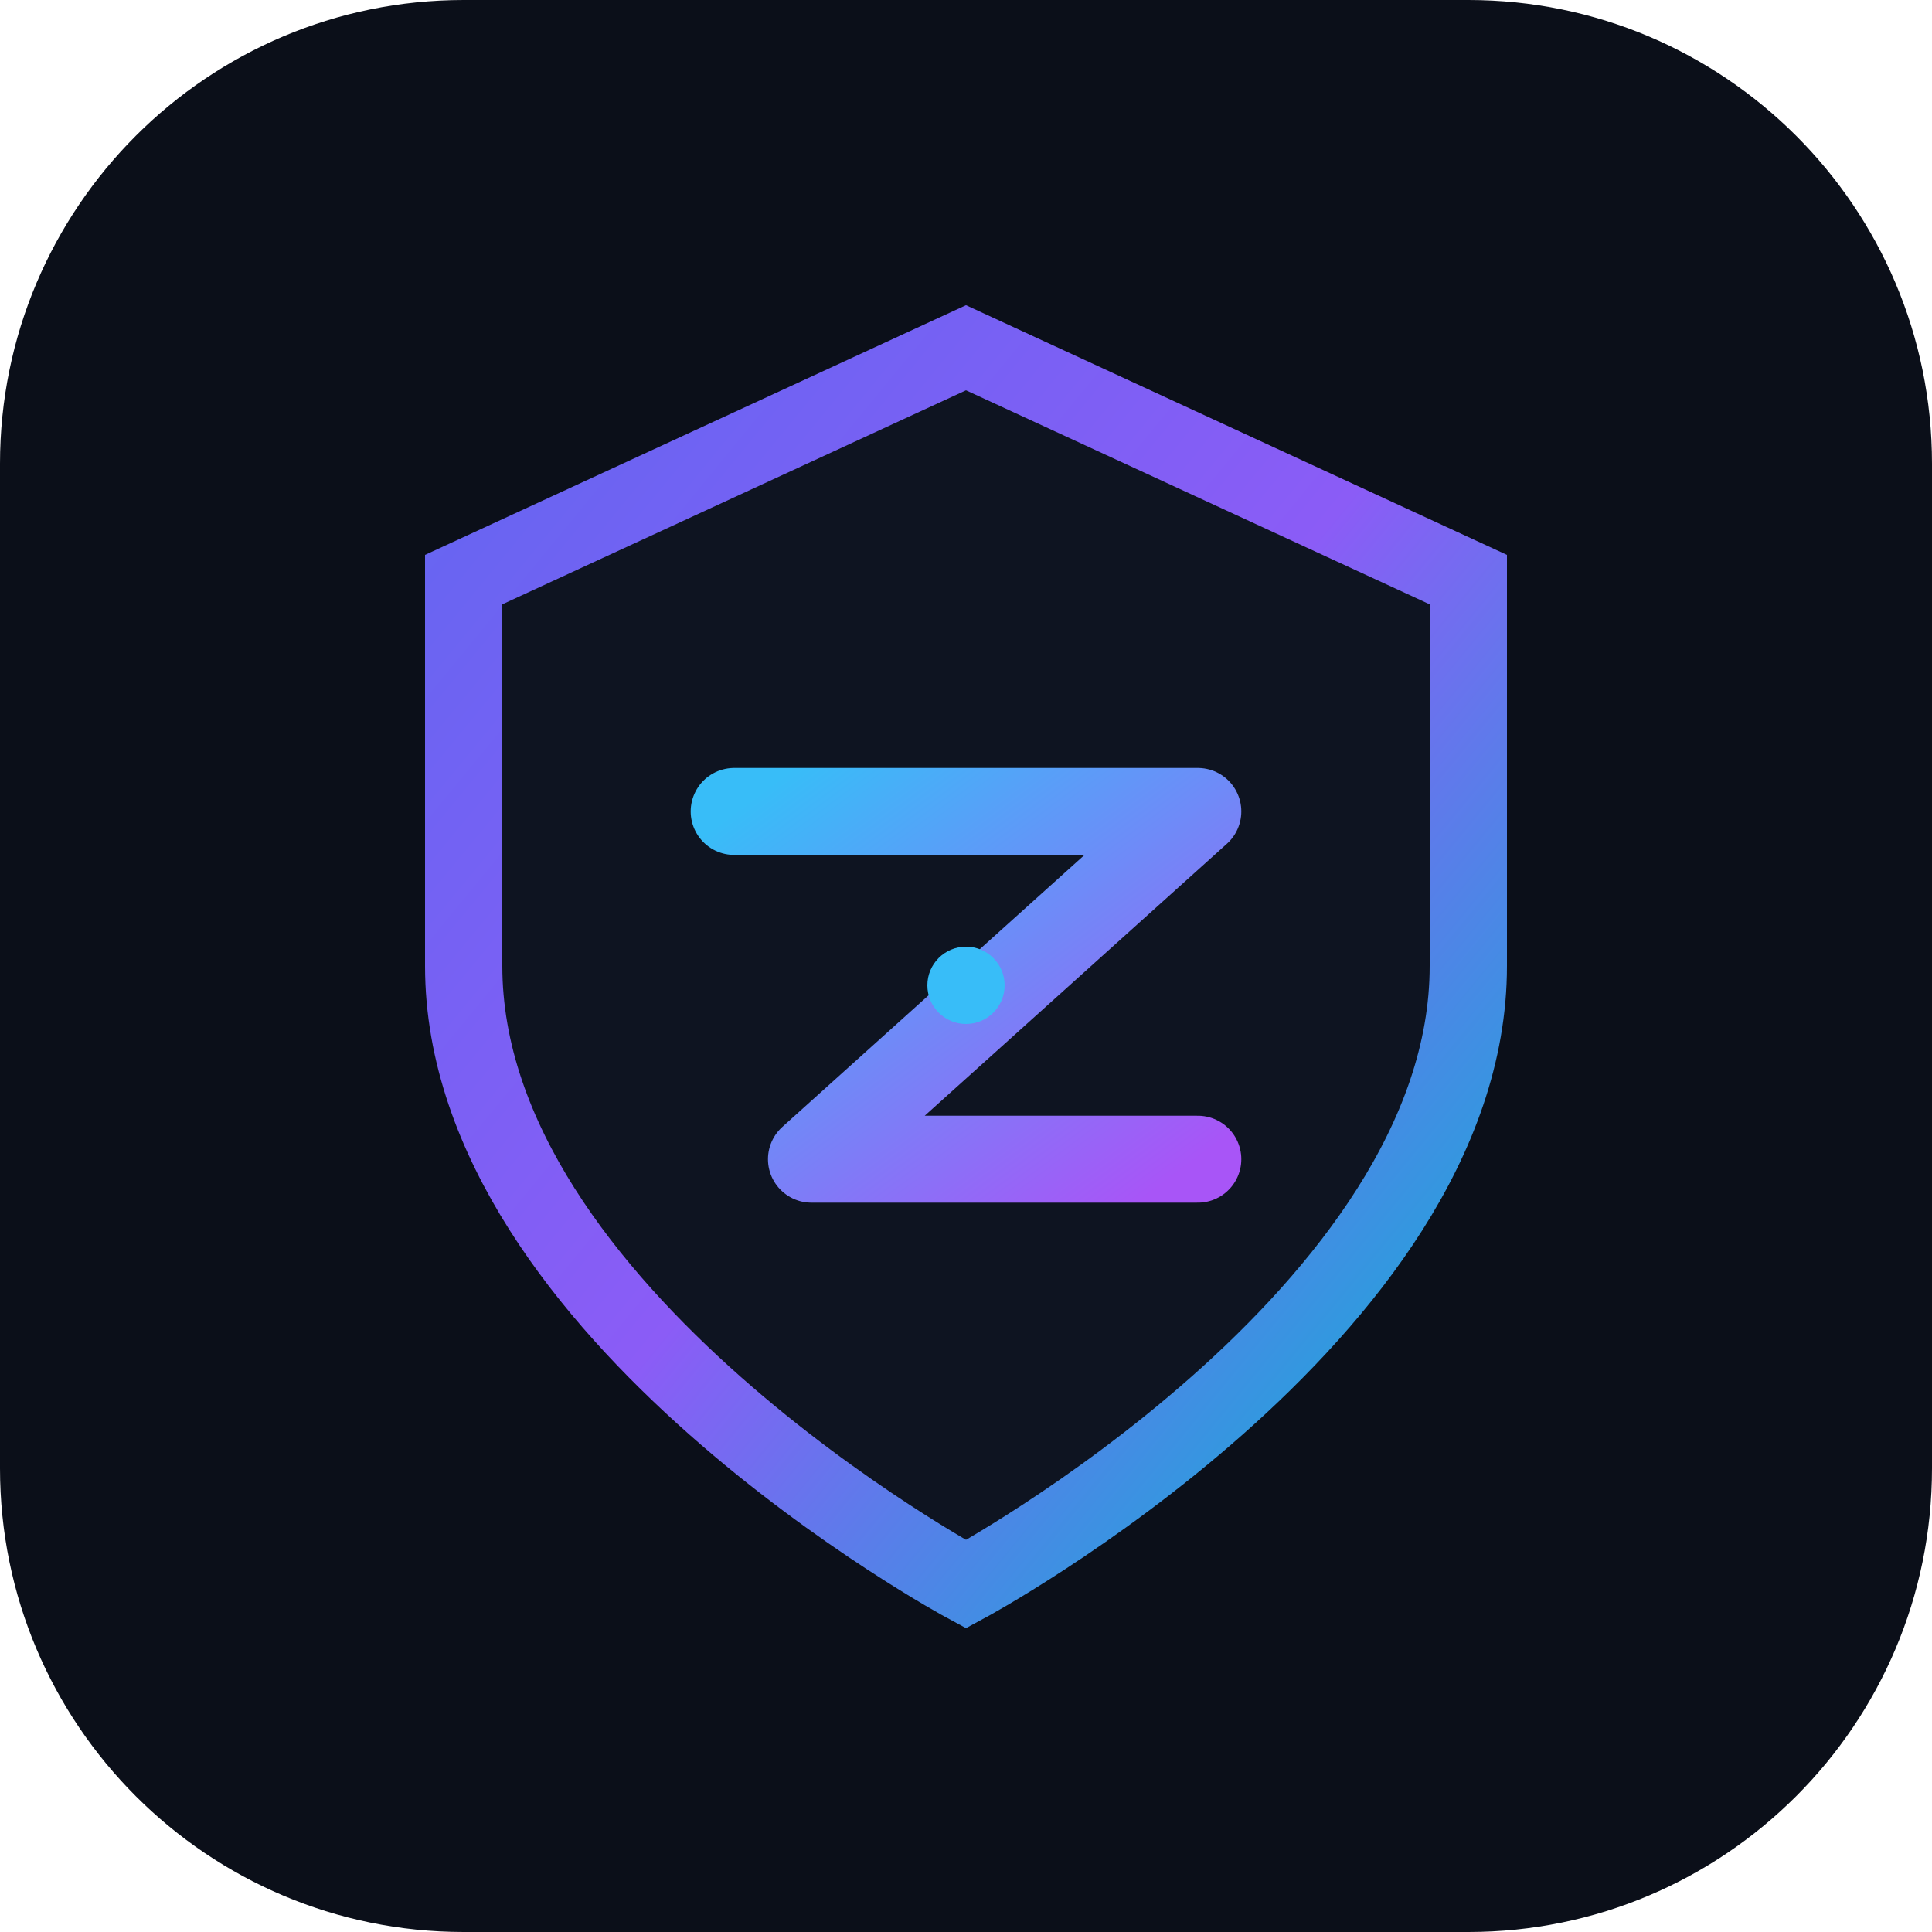
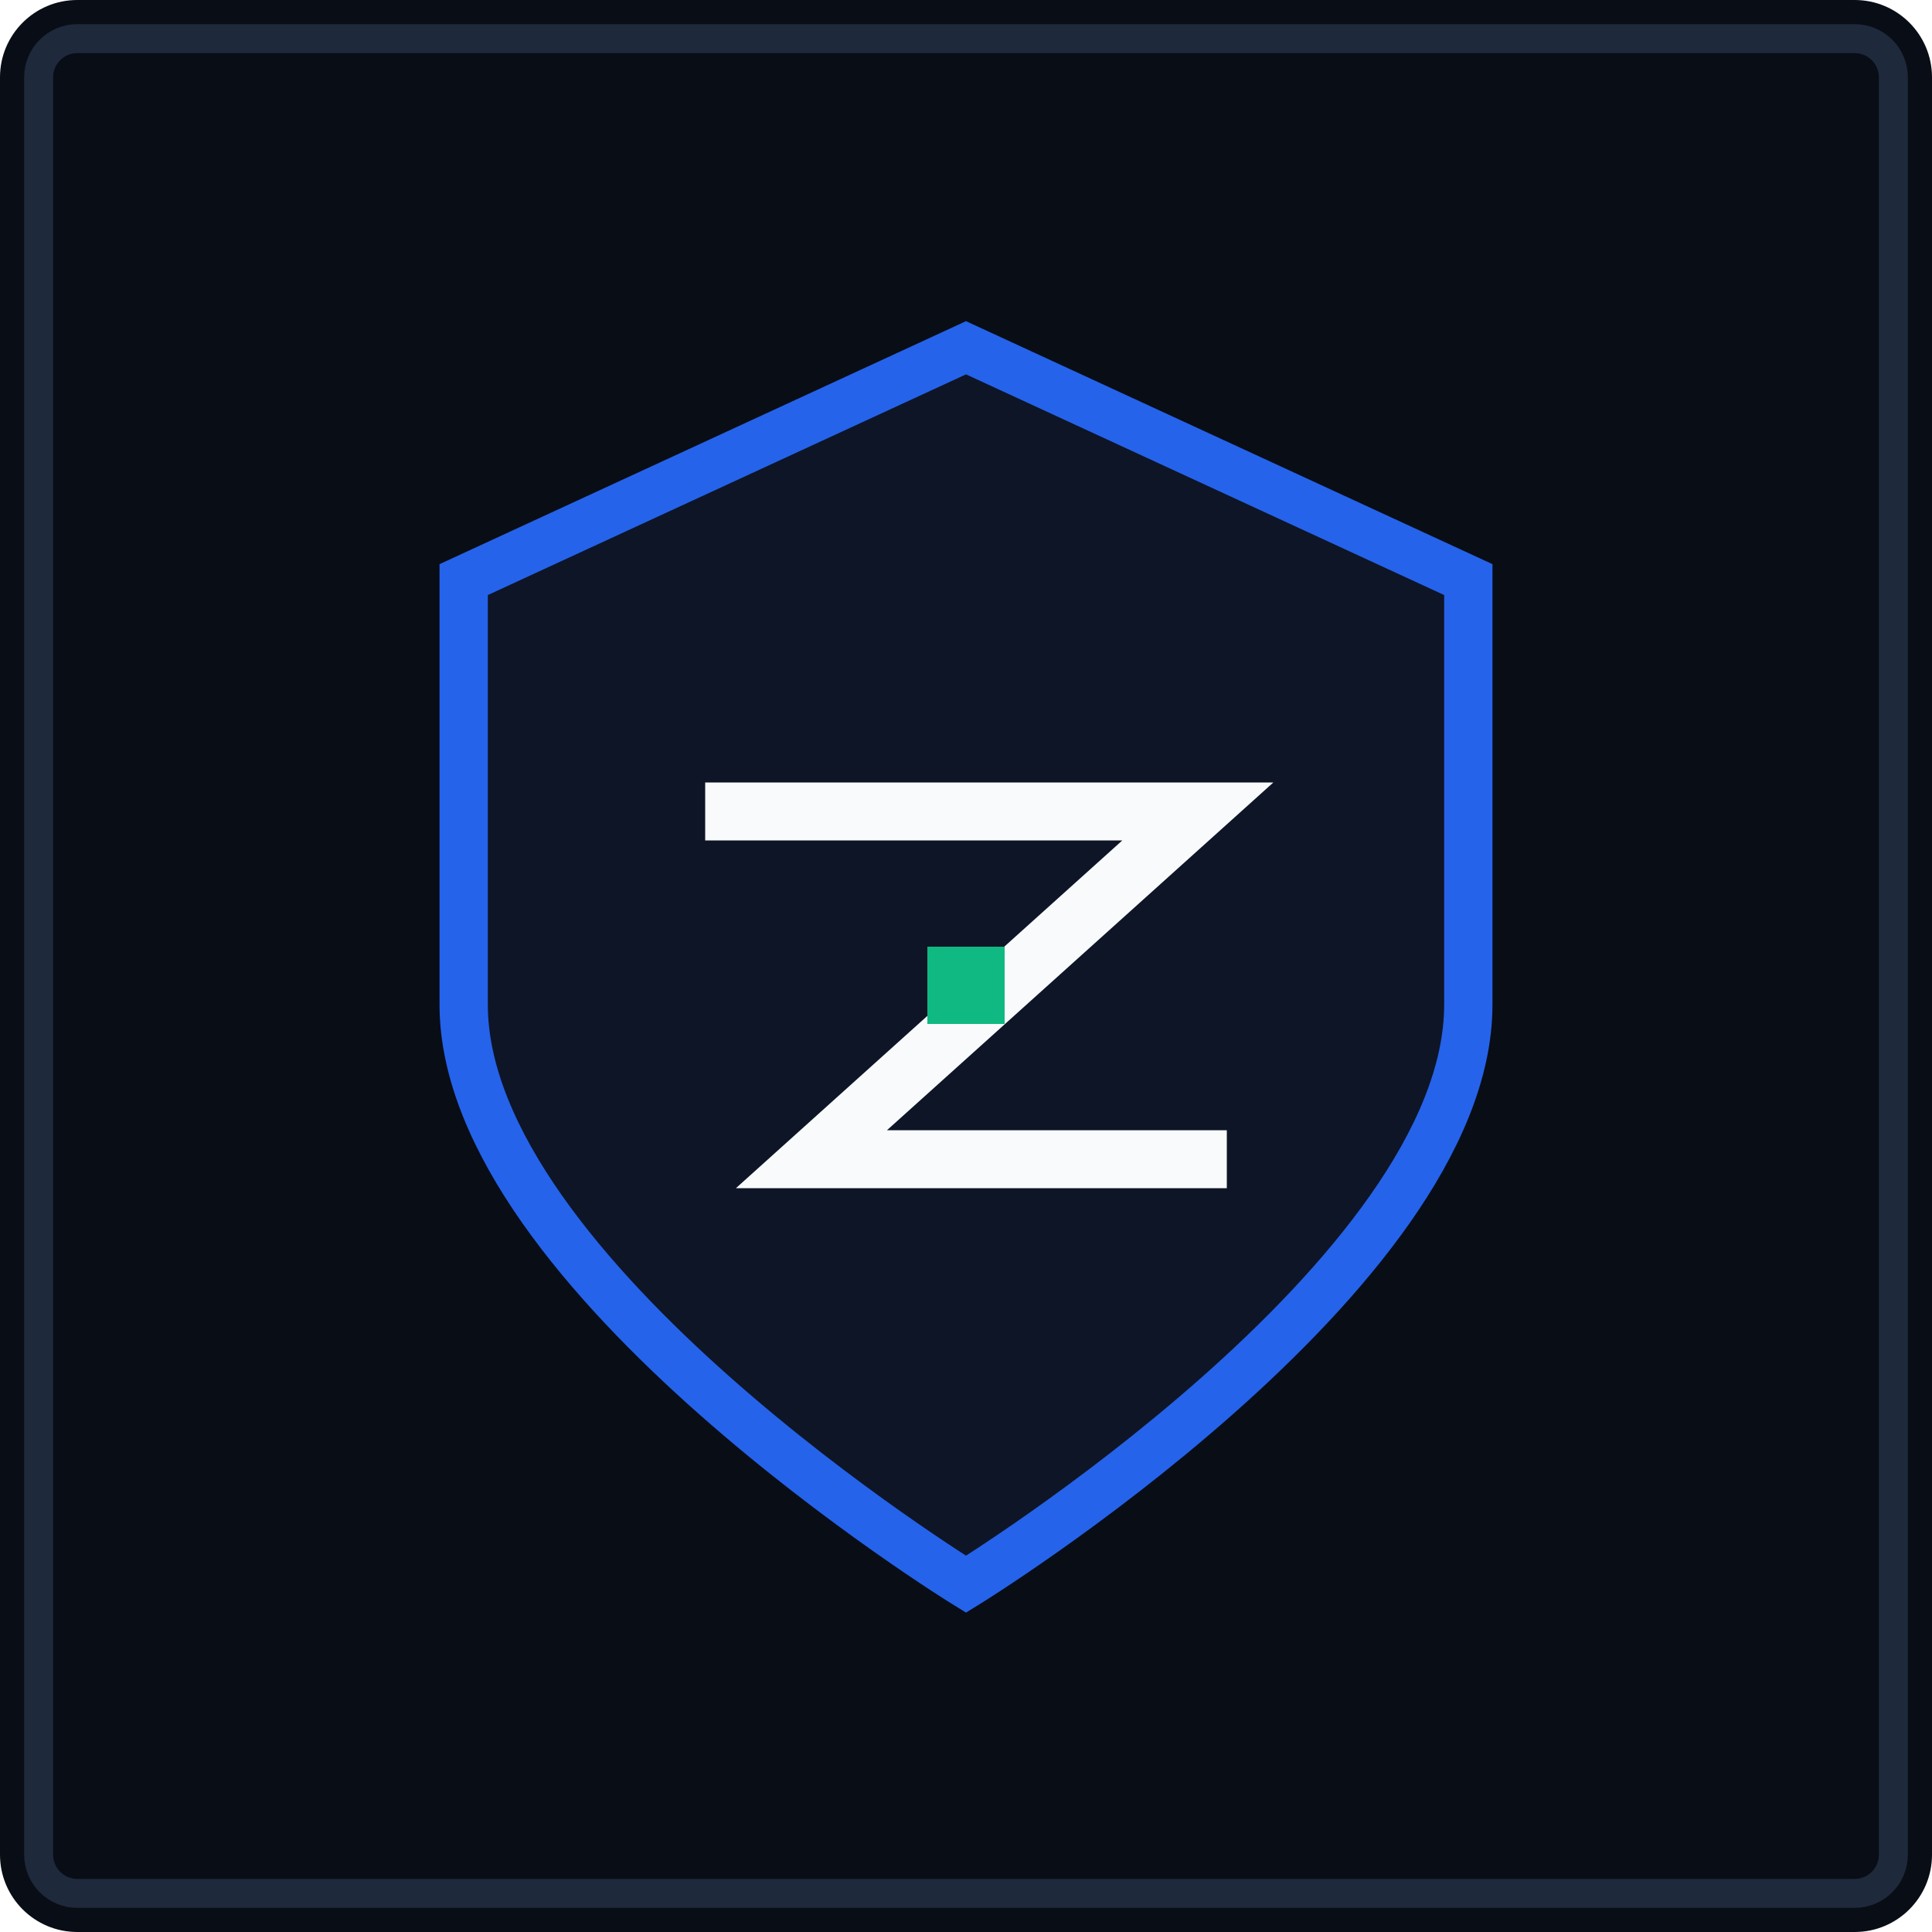
<svg xmlns="http://www.w3.org/2000/svg" viewBox="0 0 100 100" fill="none">
-   <defs>
-     <linearGradient id="shieldGrad" x1="0%" y1="0%" x2="100%" y2="100%">
-       <stop offset="0%" stop-color="#6366f1" />
-       <stop offset="50%" stop-color="#8b5cf6" />
-       <stop offset="100%" stop-color="#06b6d4" />
-     </linearGradient>
-     <linearGradient id="zkGrad" x1="0%" y1="0%" x2="100%" y2="100%">
-       <stop offset="0%" stop-color="#38bdf8" />
-       <stop offset="100%" stop-color="#a855f7" />
-     </linearGradient>
-   </defs>
-   <rect width="100" height="100" rx="24" fill="#0b0f19" />
-   <path d="M50 18 L76 30 V50 C76 68 50 82 50 82 C50 82 24 68 24 50 V30 Z" stroke="url(#shieldGrad)" stroke-width="4" fill="#111827" fill-opacity="0.6" />
-   <path d="M38 42 L62 42 L42 60 L62 60" stroke="url(#zkGrad)" stroke-width="4.5" stroke-linecap="round" stroke-linejoin="round" />
-   <circle cx="50" cy="51" r="2" fill="#38bdf8" />
+   <rect width="100" height="100" rx="4" fill="#090d16" />
+   <rect x="2" y="2" width="96" height="96" rx="2" stroke="#1e293b" stroke-width="1.5" />
+   <path d="M50 18 L76 30 V52 C76 66 50 82 50 82 C50 82 24 66 24 52 V30 Z" stroke="#2563eb" stroke-width="2.5" fill="#0e1526" />
+   <path d="M38 42 L62 42 L42 60 L62 60" stroke="#f8fafc" stroke-width="3" stroke-linecap="square" stroke-linejoin="miter" />
+   <rect x="48" y="49" width="4" height="4" fill="#10b981" />
</svg>
